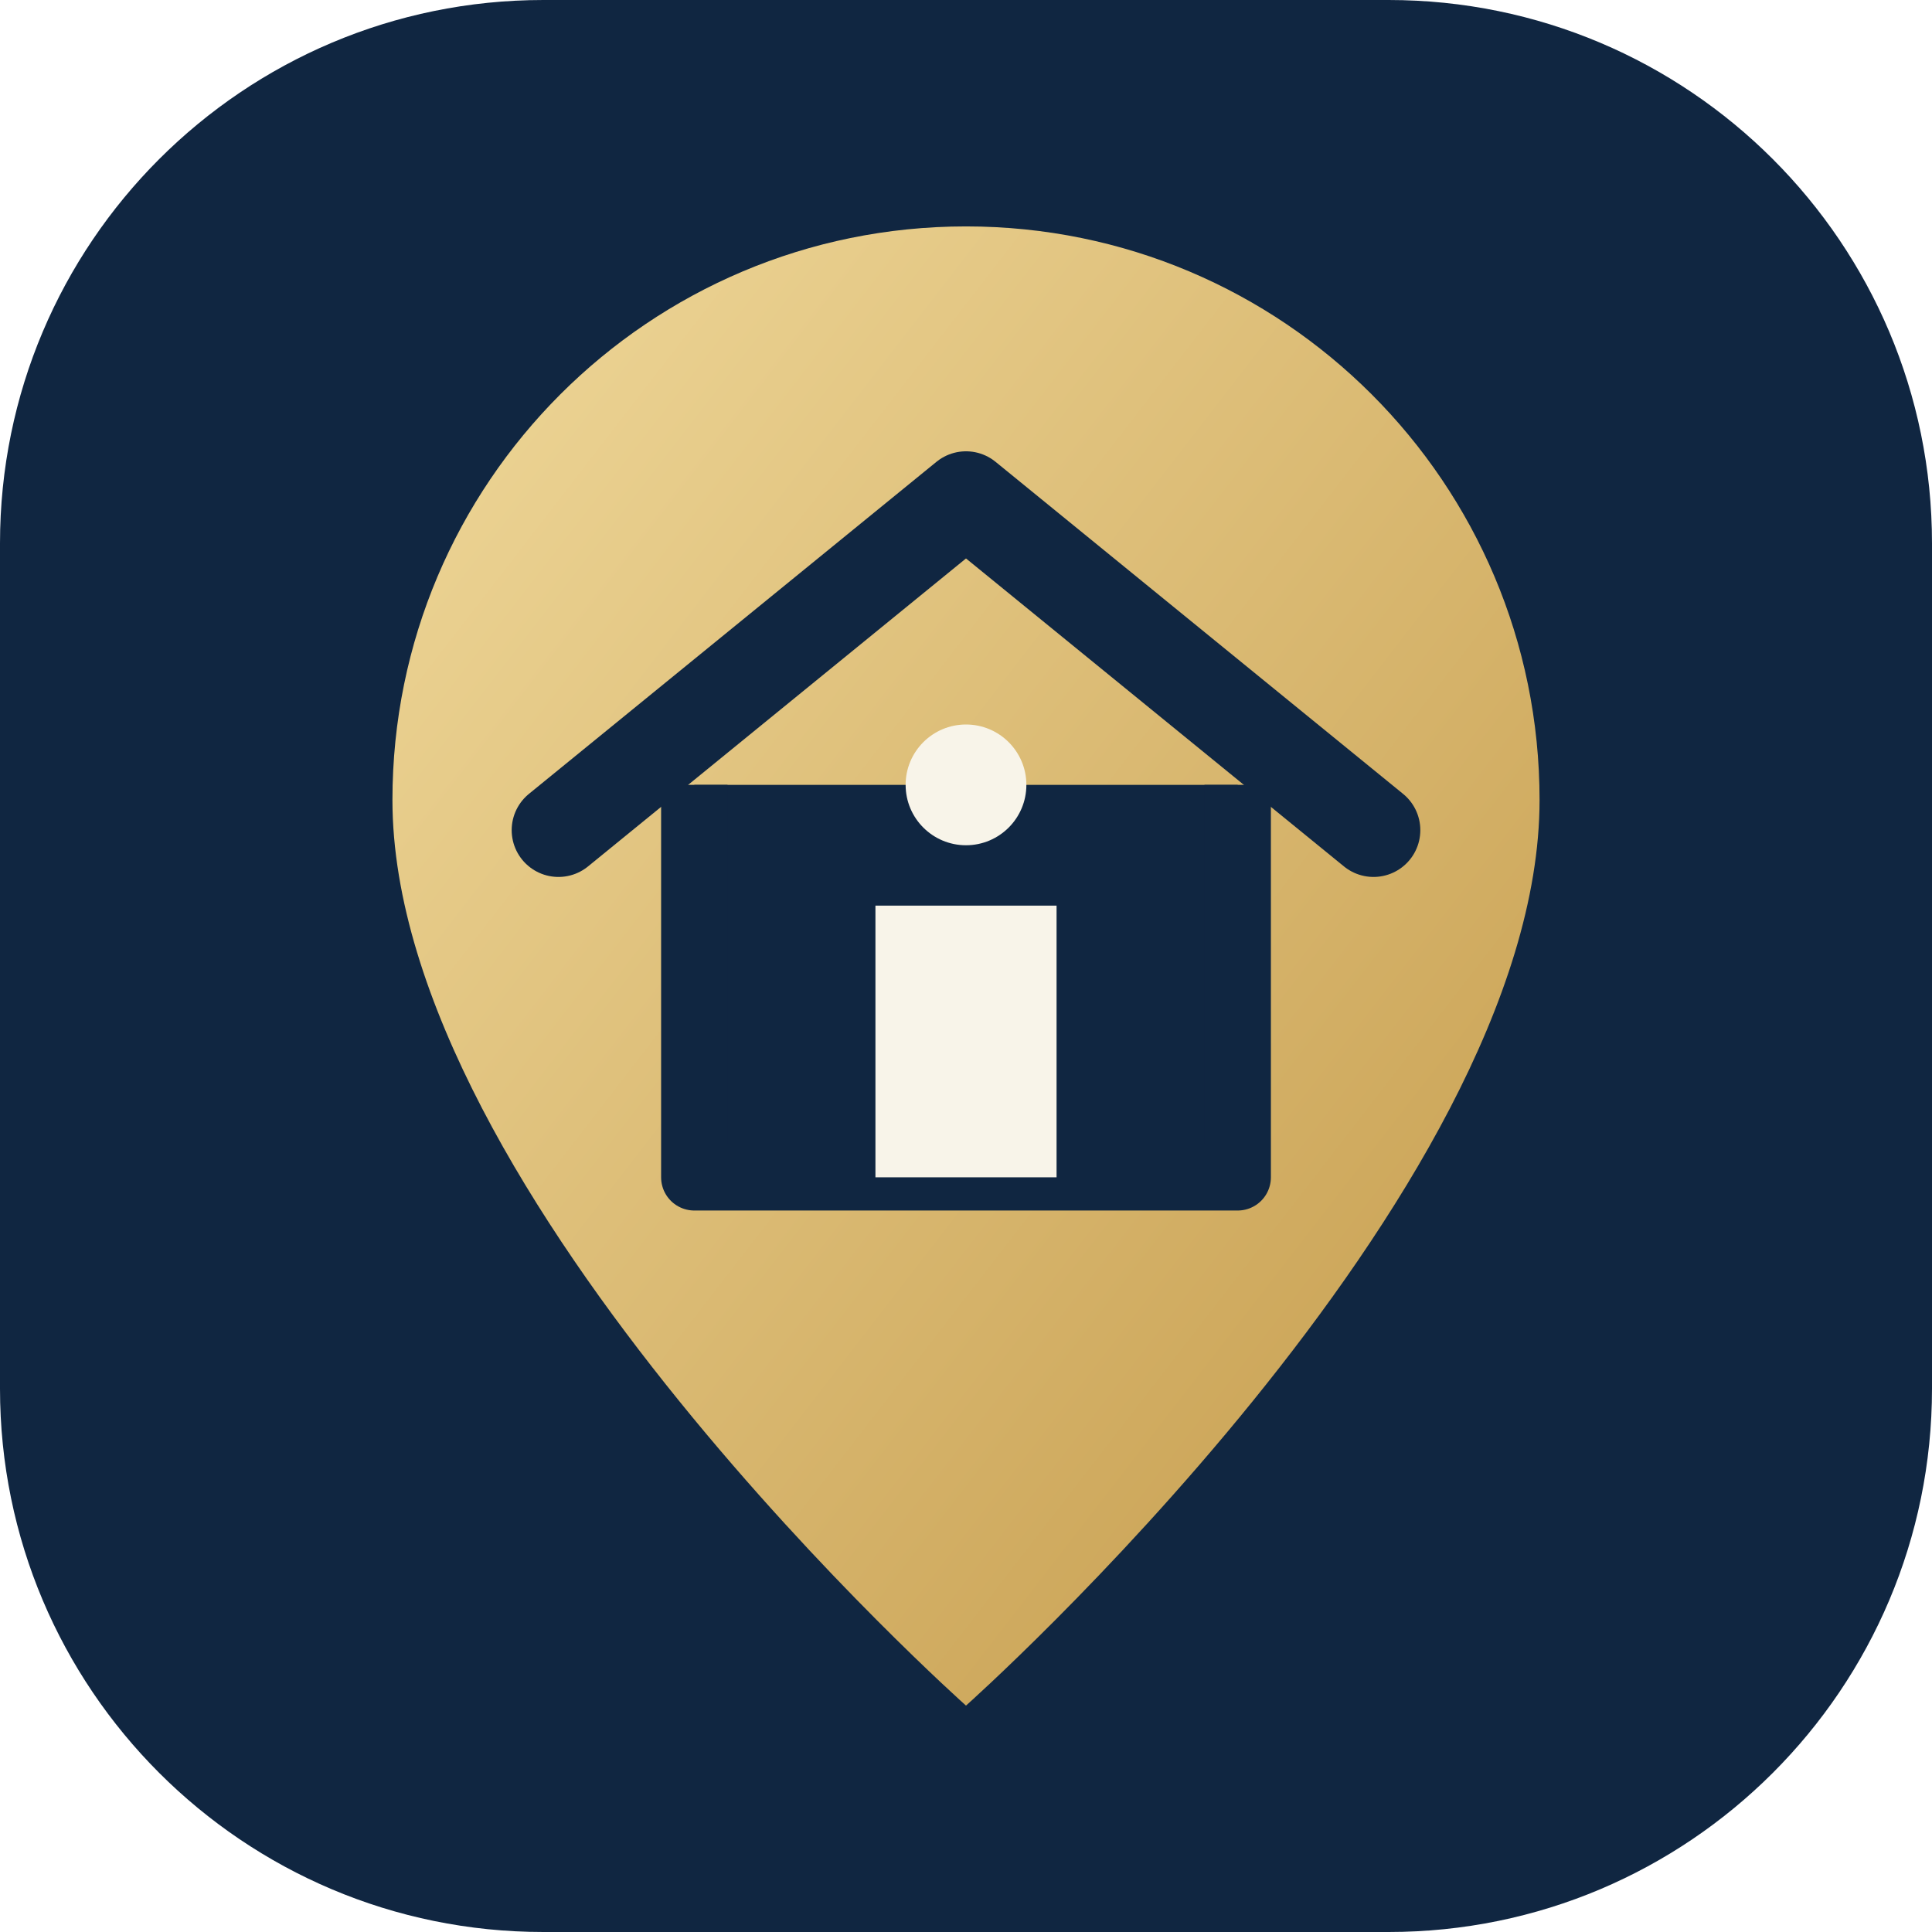
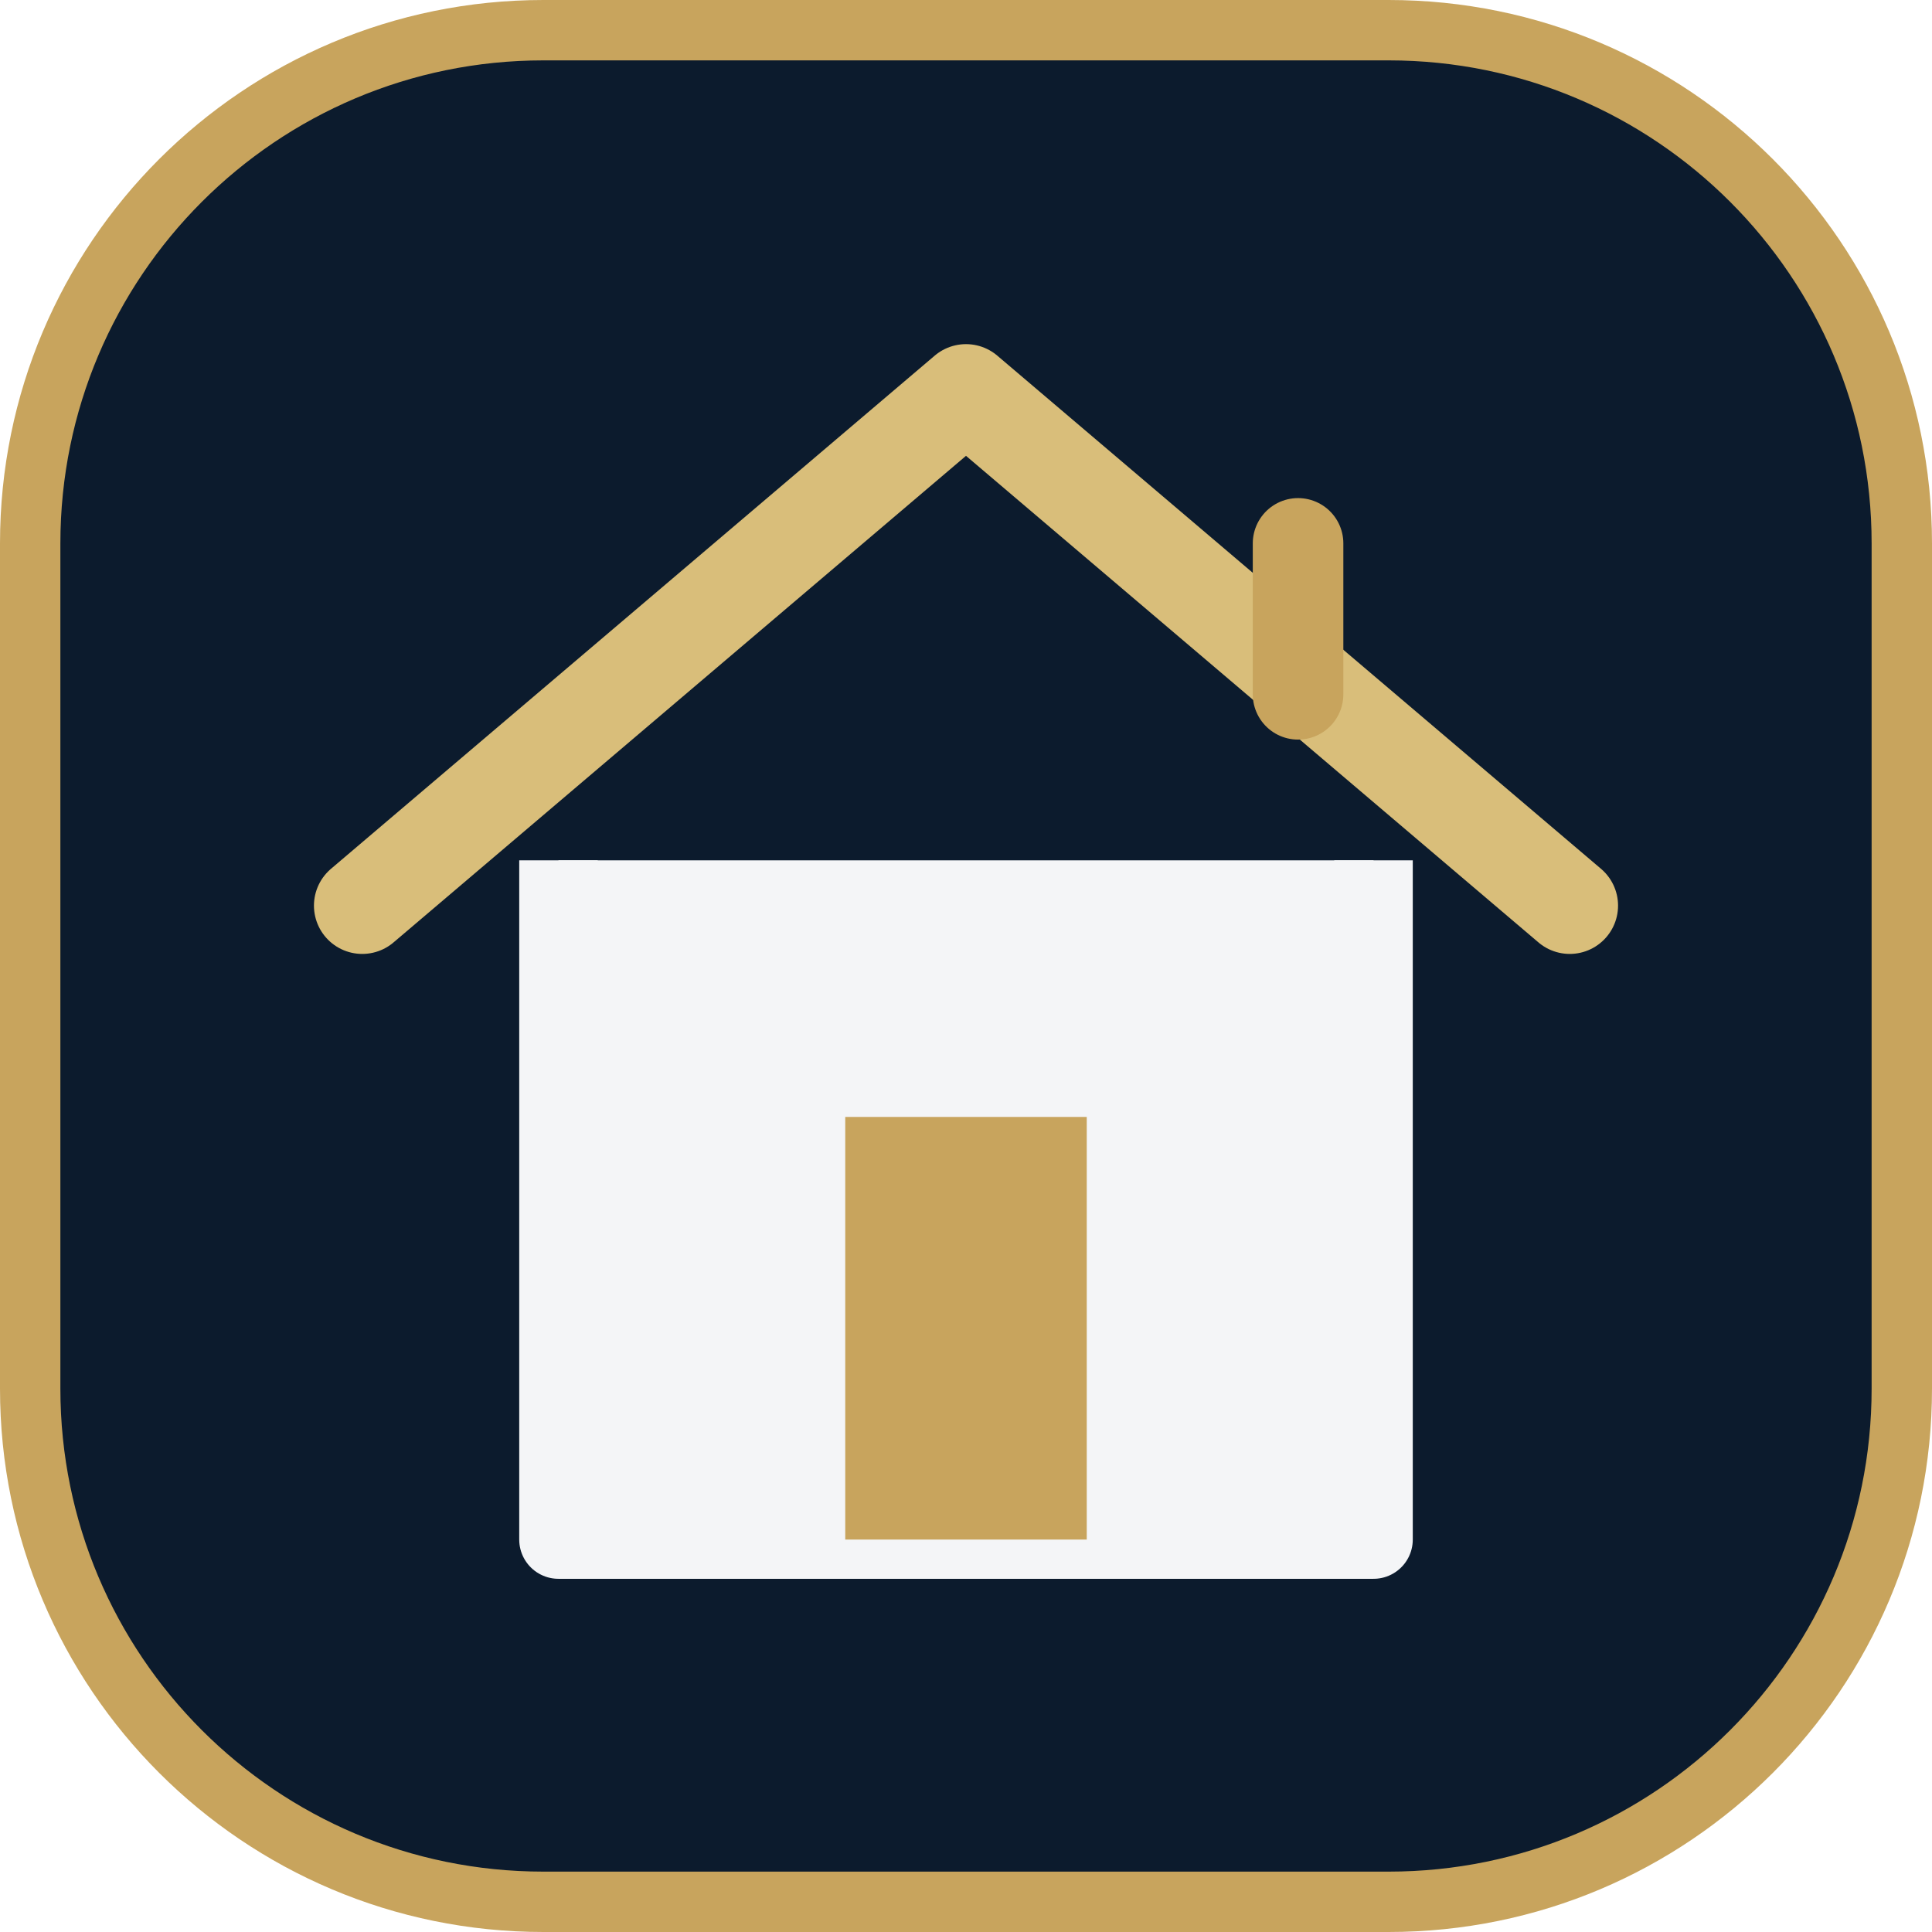
- <svg xmlns="http://www.w3.org/2000/svg" viewBox="0 0 64 64" role="img" aria-label="Pata Mahali">
-   <defs>
-     <linearGradient id="gold" x1="0" y1="0" x2="1" y2="1">
-       <stop stop-color="#F0D99B" />
-       <stop offset="1" stop-color="#C49A4A" />
-     </linearGradient>
-   </defs>
-   <rect width="64" height="64" rx="18" fill="#102641" />
-   <path d="M32 7.5c-10.5 0-19 8.5-19 19 0 13.1 19 30 19 30s19-16.9 19-30c0-10.5-8.5-19-19-19Z" fill="url(#gold)" />
-   <path d="m18.5 27.5 13.5-11 13.5 11" fill="none" stroke="#102641" stroke-width="3.1" stroke-linecap="round" stroke-linejoin="round" />
-   <path d="M23 26v13h18V26" fill="#102641" stroke="#102641" stroke-width="2.2" stroke-linejoin="round" />
-   <path d="M29 39V30h6v9" fill="#F8F4E9" />
-   <circle cx="32" cy="26" r="2" fill="#F8F4E9" />
+ <svg xmlns="http://www.w3.org/2000/svg" viewBox="0 0 64 64" role="img" aria-label="PataMahali">
+   <rect x="1" y="1" width="62" height="62" rx="17" fill="#0C1B2D" stroke="#C8A45D" stroke-width="2" />
+   <path d="M12 30 32 13l20 17" fill="none" stroke="#D9BE7A" stroke-width="3.2" stroke-linecap="round" stroke-linejoin="round" />
+   <path d="M18.5 28.5V51h27V28.5" fill="#F4F5F7" stroke="#F4F5F7" stroke-width="2.6" stroke-linejoin="round" />
+   <path d="M28 51V37h8v14" fill="#C8A45D" />
+   <path d="M43 23v-5" stroke="#C8A45D" stroke-width="3" stroke-linecap="round" />
</svg>
